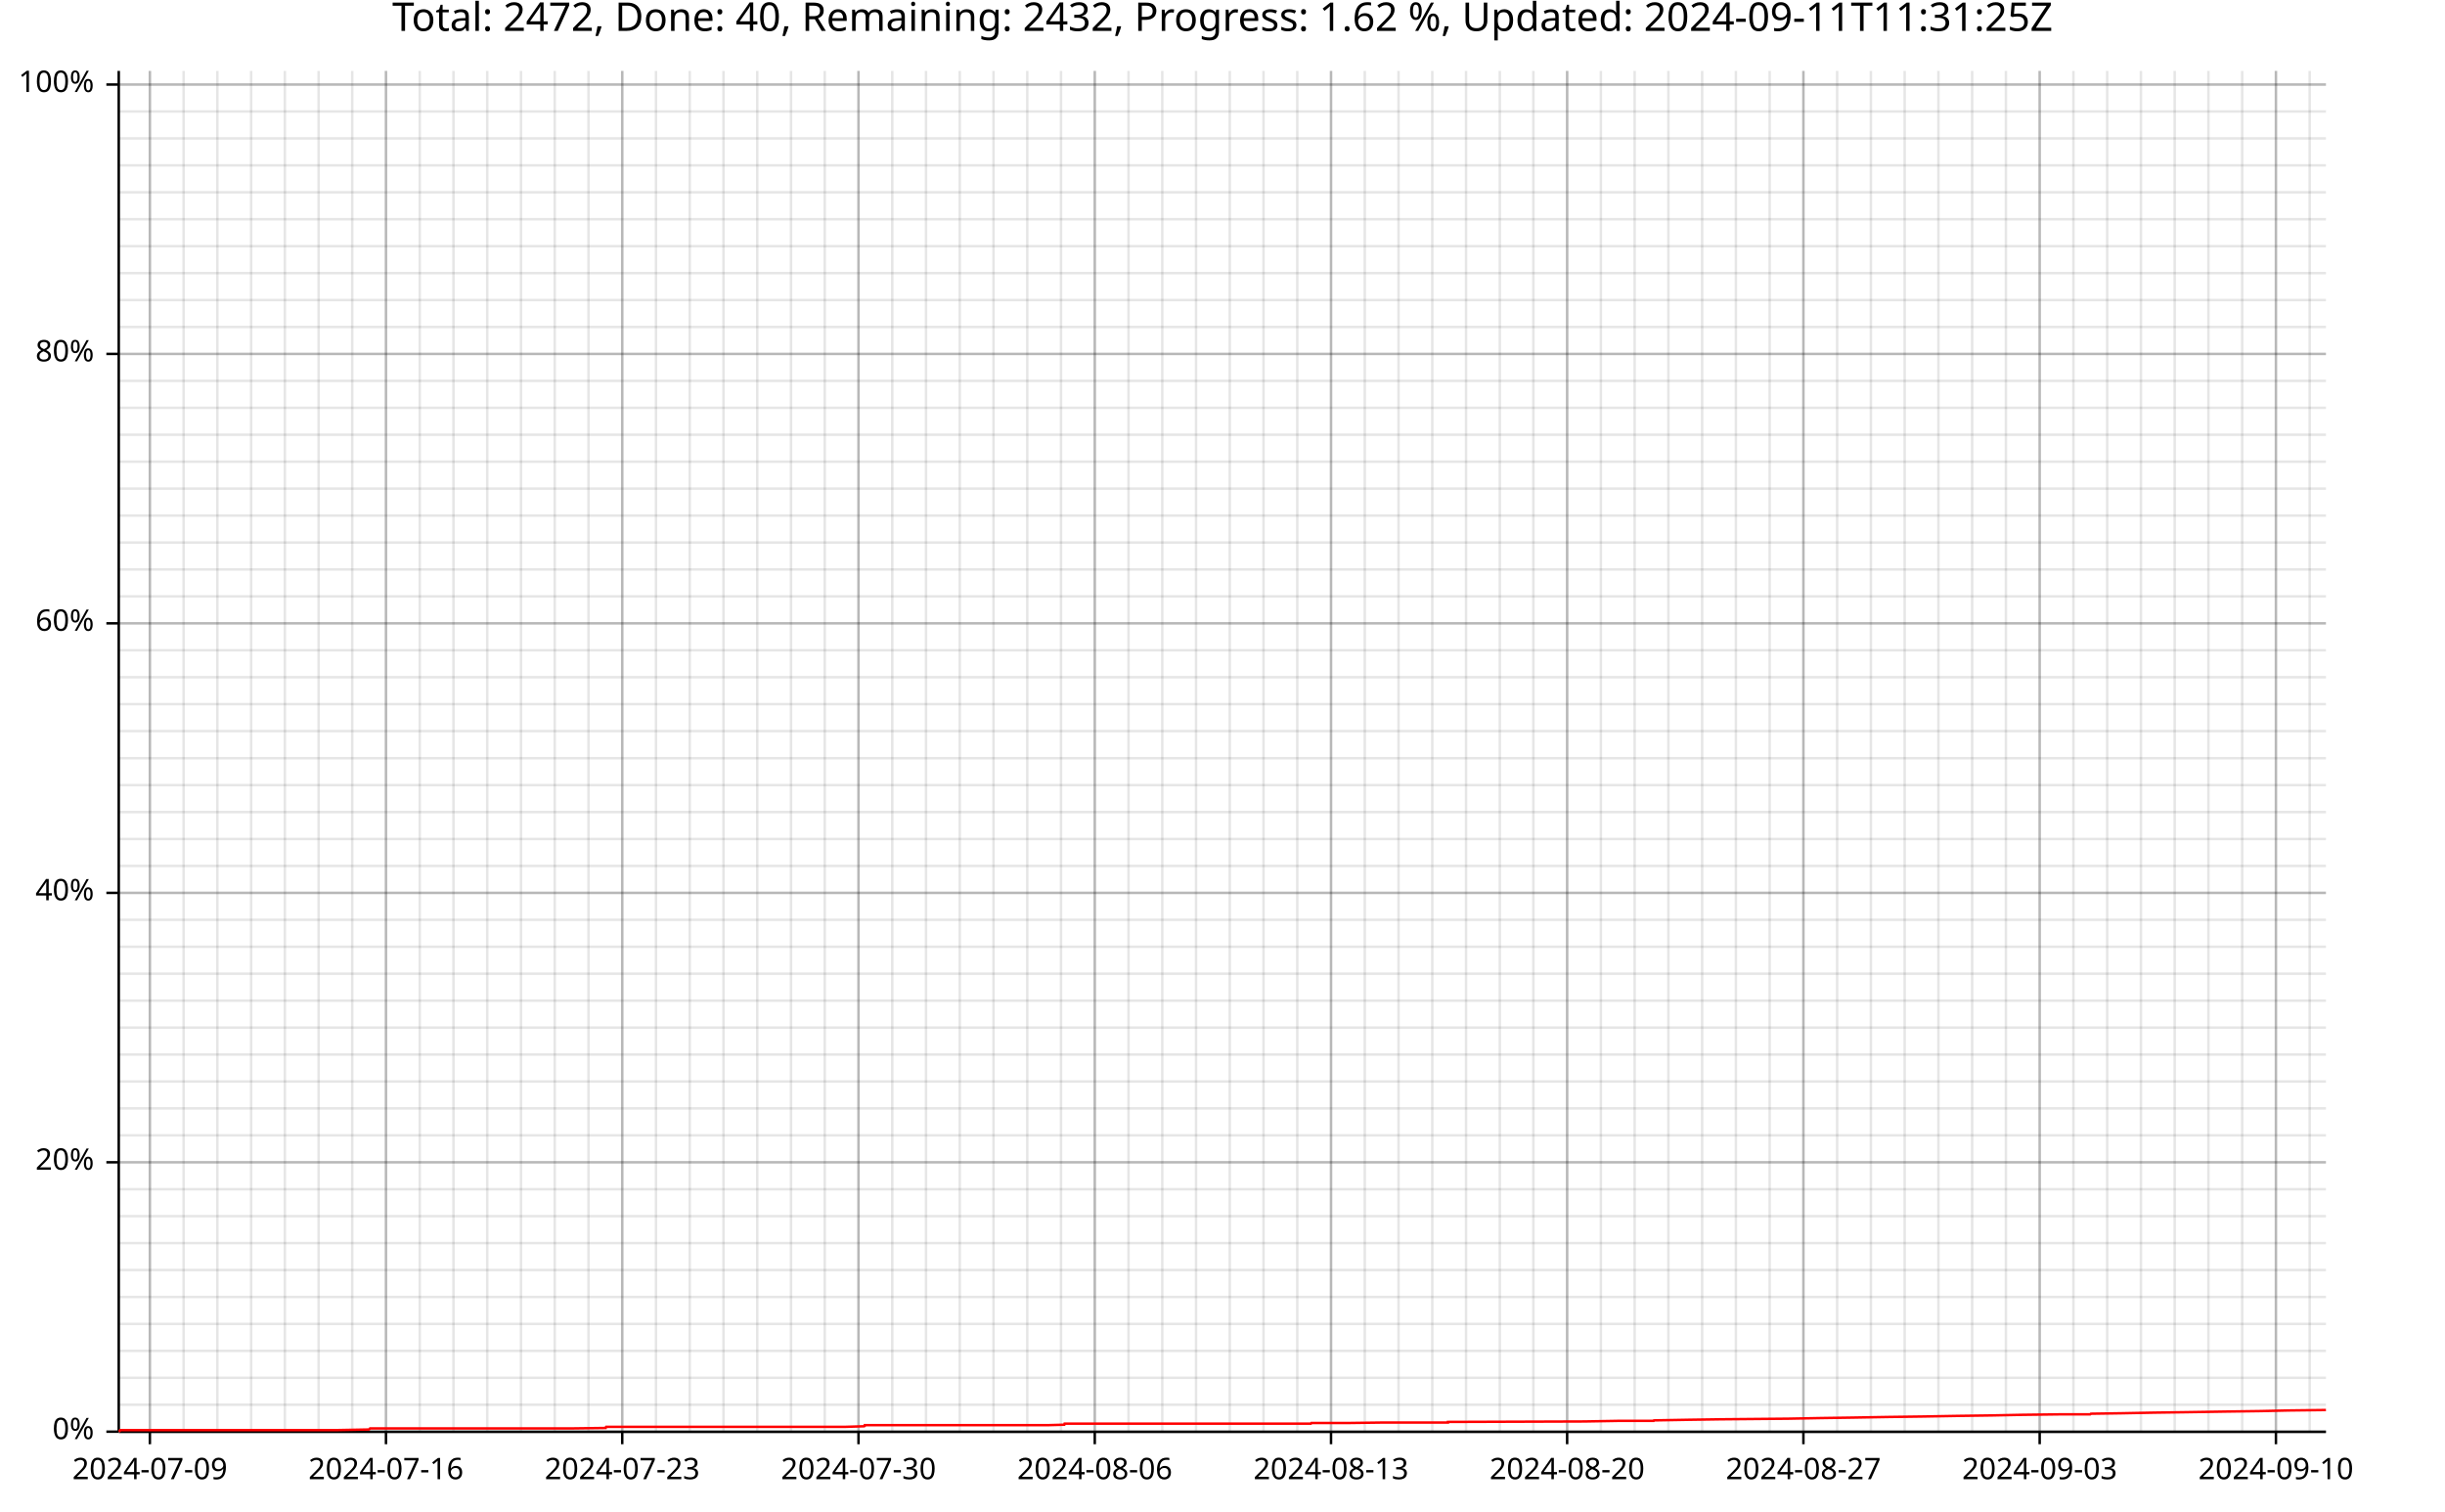
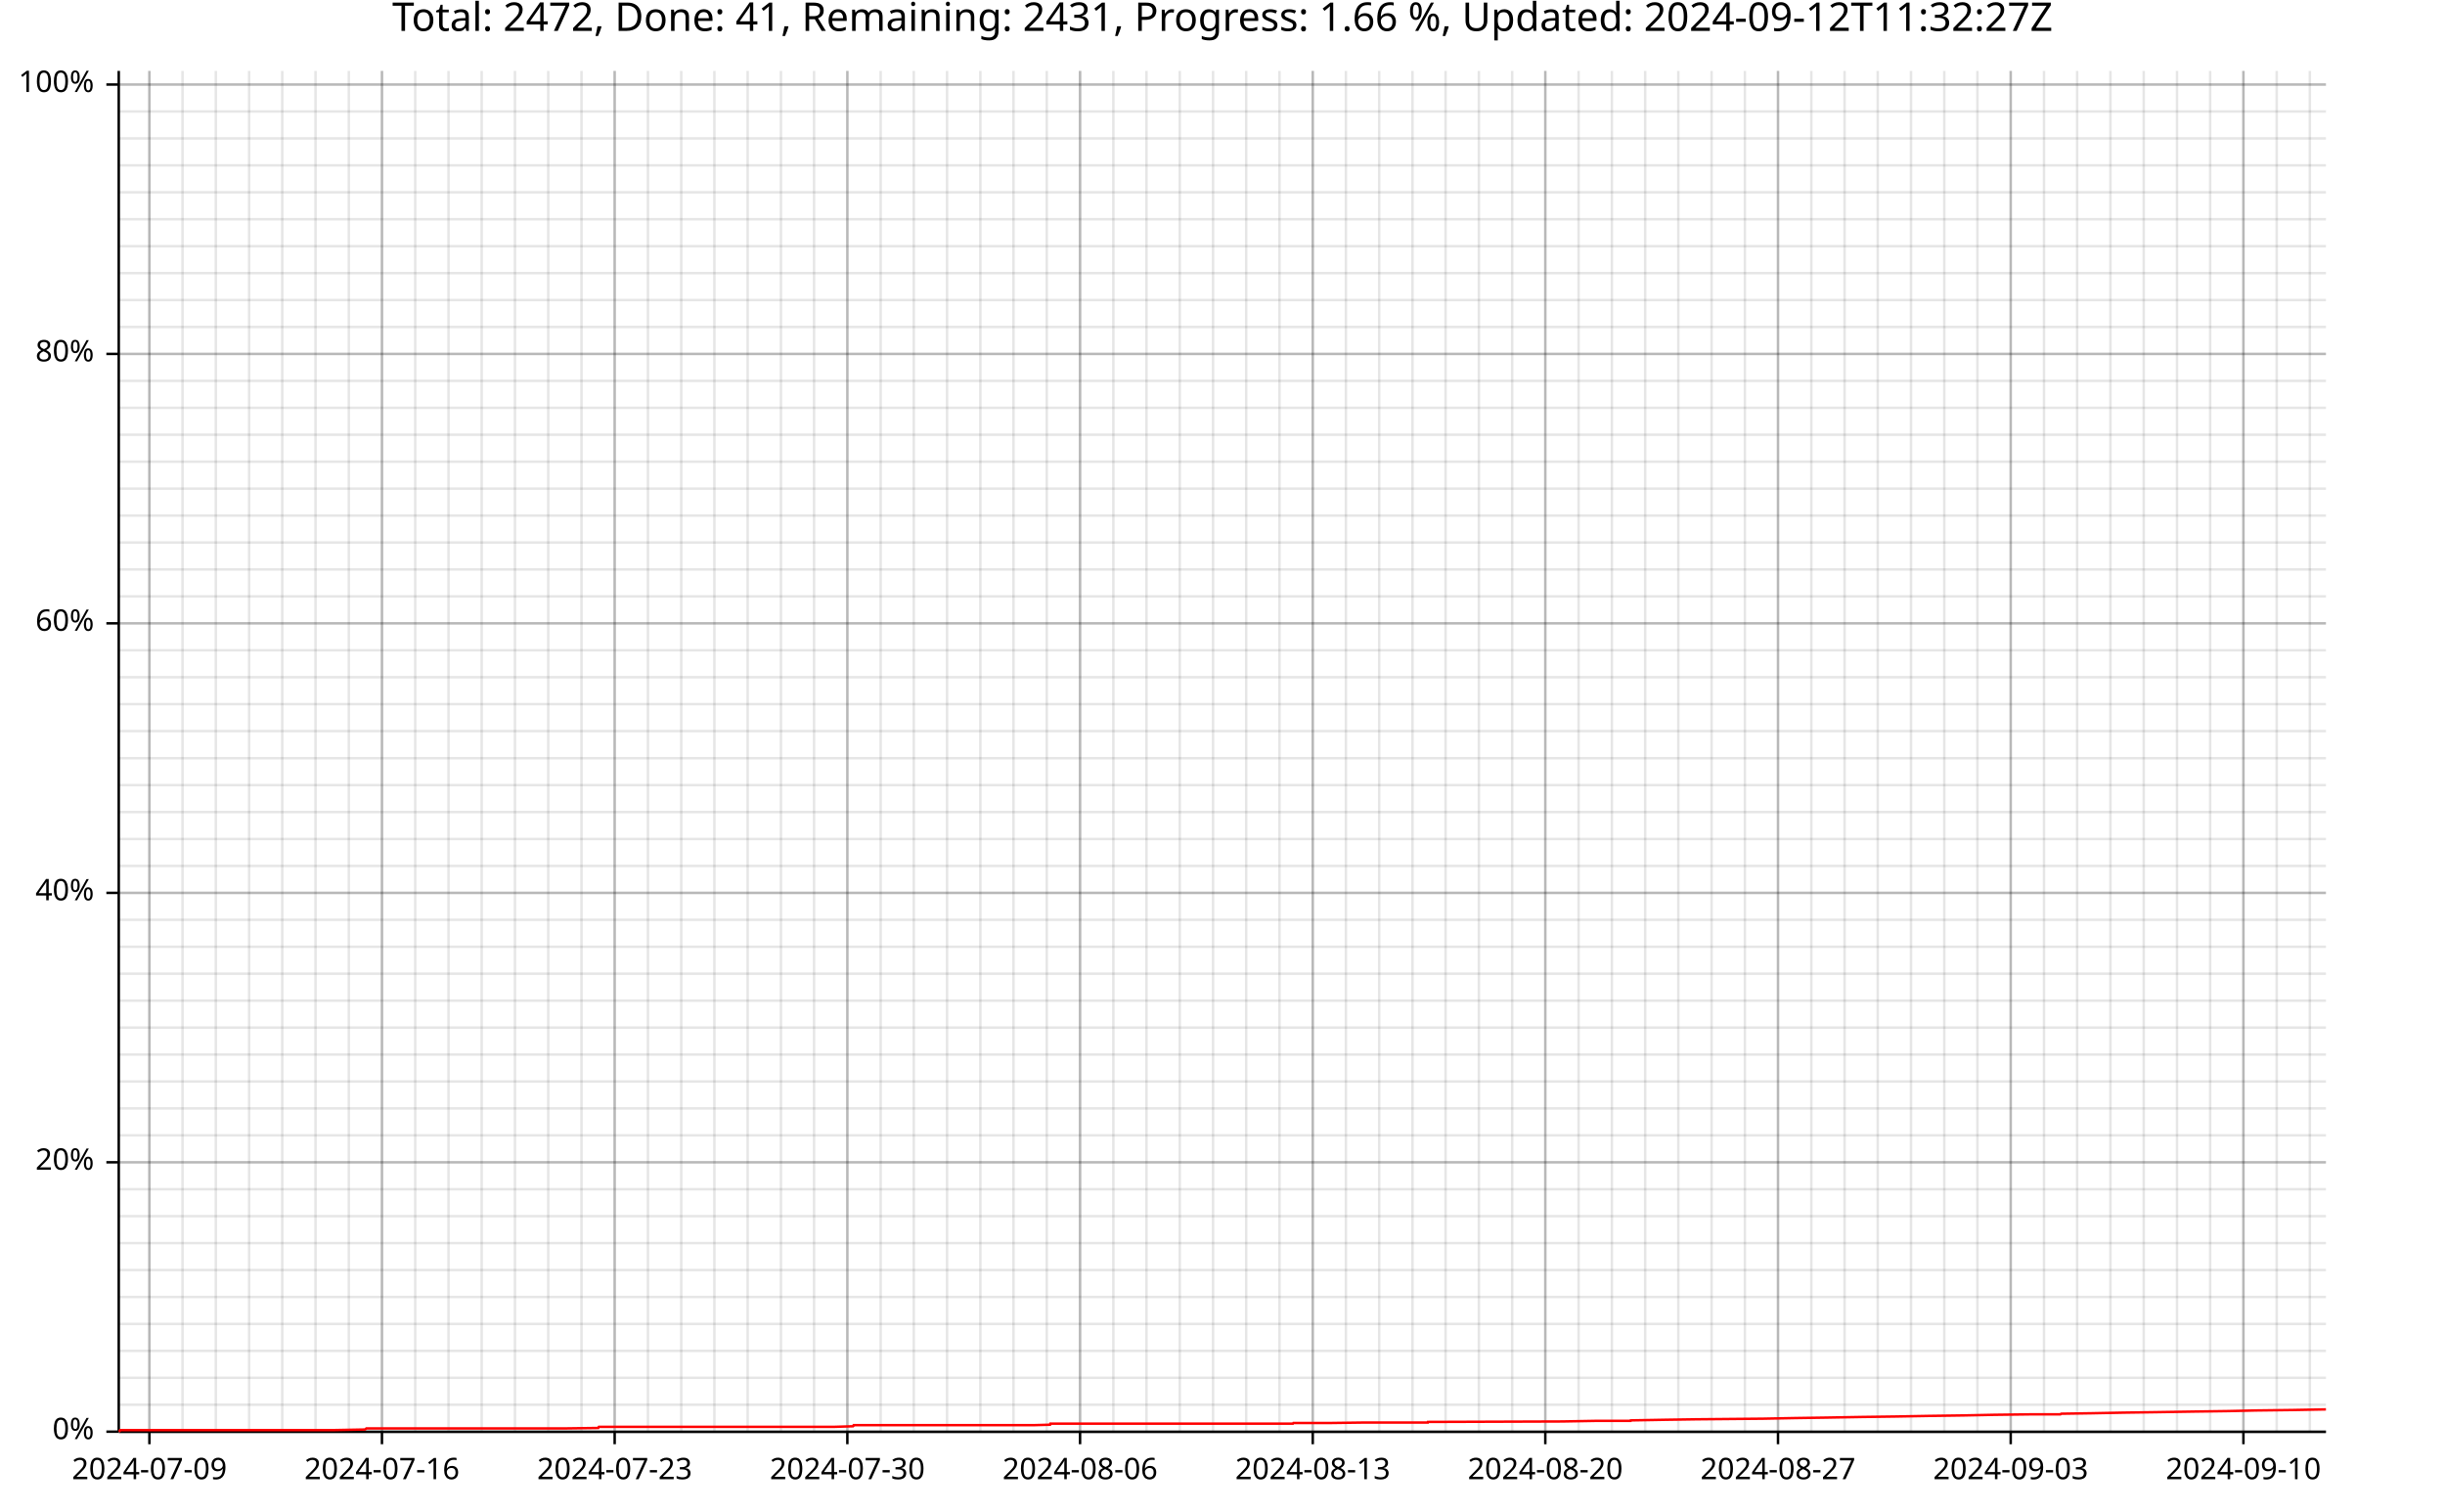
<svg xmlns="http://www.w3.org/2000/svg" width="987" height="610" viewBox="0 0 15792 9760">
  <text x="7896" y="5" dy="0.76em" text-anchor="middle" font-family="sans-serif" font-size="256" opacity="1" fill="#000000">
- Total: 2472, Done: 40, Remaining: 2432, Progress: 1.62 %, Updated: 2024-09-11T11:31:25Z
- </text>
-   <line opacity="0.1" stroke="#000000" stroke-width="16" x1="968" y1="9247" x2="968" y2="458" />
-   <line opacity="0.1" stroke="#000000" stroke-width="16" x1="1186" y1="9247" x2="1186" y2="458" />
-   <line opacity="0.1" stroke="#000000" stroke-width="16" x1="1404" y1="9247" x2="1404" y2="458" />
-   <line opacity="0.1" stroke="#000000" stroke-width="16" x1="1622" y1="9247" x2="1622" y2="458" />
-   <line opacity="0.1" stroke="#000000" stroke-width="16" x1="1840" y1="9247" x2="1840" y2="458" />
-   <line opacity="0.1" stroke="#000000" stroke-width="16" x1="2058" y1="9247" x2="2058" y2="458" />
-   <line opacity="0.1" stroke="#000000" stroke-width="16" x1="2275" y1="9247" x2="2275" y2="458" />
-   <line opacity="0.1" stroke="#000000" stroke-width="16" x1="2493" y1="9247" x2="2493" y2="458" />
-   <line opacity="0.1" stroke="#000000" stroke-width="16" x1="2711" y1="9247" x2="2711" y2="458" />
-   <line opacity="0.1" stroke="#000000" stroke-width="16" x1="2929" y1="9247" x2="2929" y2="458" />
-   <line opacity="0.1" stroke="#000000" stroke-width="16" x1="3147" y1="9247" x2="3147" y2="458" />
-   <line opacity="0.1" stroke="#000000" stroke-width="16" x1="3365" y1="9247" x2="3365" y2="458" />
-   <line opacity="0.1" stroke="#000000" stroke-width="16" x1="3583" y1="9247" x2="3583" y2="458" />
-   <line opacity="0.1" stroke="#000000" stroke-width="16" x1="3801" y1="9247" x2="3801" y2="458" />
-   <line opacity="0.1" stroke="#000000" stroke-width="16" x1="4019" y1="9247" x2="4019" y2="458" />
-   <line opacity="0.1" stroke="#000000" stroke-width="16" x1="4237" y1="9247" x2="4237" y2="458" />
-   <line opacity="0.1" stroke="#000000" stroke-width="16" x1="4455" y1="9247" x2="4455" y2="458" />
-   <line opacity="0.1" stroke="#000000" stroke-width="16" x1="4673" y1="9247" x2="4673" y2="458" />
-   <line opacity="0.1" stroke="#000000" stroke-width="16" x1="4891" y1="9247" x2="4891" y2="458" />
-   <line opacity="0.1" stroke="#000000" stroke-width="16" x1="5109" y1="9247" x2="5109" y2="458" />
-   <line opacity="0.1" stroke="#000000" stroke-width="16" x1="5327" y1="9247" x2="5327" y2="458" />
-   <line opacity="0.1" stroke="#000000" stroke-width="16" x1="5545" y1="9247" x2="5545" y2="458" />
-   <line opacity="0.1" stroke="#000000" stroke-width="16" x1="5763" y1="9247" x2="5763" y2="458" />
-   <line opacity="0.1" stroke="#000000" stroke-width="16" x1="5981" y1="9247" x2="5981" y2="458" />
-   <line opacity="0.1" stroke="#000000" stroke-width="16" x1="6199" y1="9247" x2="6199" y2="458" />
-   <line opacity="0.1" stroke="#000000" stroke-width="16" x1="6417" y1="9247" x2="6417" y2="458" />
-   <line opacity="0.1" stroke="#000000" stroke-width="16" x1="6635" y1="9247" x2="6635" y2="458" />
-   <line opacity="0.1" stroke="#000000" stroke-width="16" x1="6853" y1="9247" x2="6853" y2="458" />
-   <line opacity="0.1" stroke="#000000" stroke-width="16" x1="7071" y1="9247" x2="7071" y2="458" />
-   <line opacity="0.1" stroke="#000000" stroke-width="16" x1="7289" y1="9247" x2="7289" y2="458" />
-   <line opacity="0.1" stroke="#000000" stroke-width="16" x1="7507" y1="9247" x2="7507" y2="458" />
-   <line opacity="0.1" stroke="#000000" stroke-width="16" x1="7725" y1="9247" x2="7725" y2="458" />
-   <line opacity="0.1" stroke="#000000" stroke-width="16" x1="7943" y1="9247" x2="7943" y2="458" />
-   <line opacity="0.1" stroke="#000000" stroke-width="16" x1="8161" y1="9247" x2="8161" y2="458" />
-   <line opacity="0.1" stroke="#000000" stroke-width="16" x1="8379" y1="9247" x2="8379" y2="458" />
-   <line opacity="0.1" stroke="#000000" stroke-width="16" x1="8597" y1="9247" x2="8597" y2="458" />
-   <line opacity="0.1" stroke="#000000" stroke-width="16" x1="8815" y1="9247" x2="8815" y2="458" />
-   <line opacity="0.1" stroke="#000000" stroke-width="16" x1="9033" y1="9247" x2="9033" y2="458" />
-   <line opacity="0.1" stroke="#000000" stroke-width="16" x1="9251" y1="9247" x2="9251" y2="458" />
-   <line opacity="0.1" stroke="#000000" stroke-width="16" x1="9469" y1="9247" x2="9469" y2="458" />
-   <line opacity="0.1" stroke="#000000" stroke-width="16" x1="9687" y1="9247" x2="9687" y2="458" />
-   <line opacity="0.1" stroke="#000000" stroke-width="16" x1="9904" y1="9247" x2="9904" y2="458" />
-   <line opacity="0.1" stroke="#000000" stroke-width="16" x1="10122" y1="9247" x2="10122" y2="458" />
-   <line opacity="0.1" stroke="#000000" stroke-width="16" x1="10340" y1="9247" x2="10340" y2="458" />
-   <line opacity="0.1" stroke="#000000" stroke-width="16" x1="10558" y1="9247" x2="10558" y2="458" />
-   <line opacity="0.1" stroke="#000000" stroke-width="16" x1="10776" y1="9247" x2="10776" y2="458" />
-   <line opacity="0.1" stroke="#000000" stroke-width="16" x1="10994" y1="9247" x2="10994" y2="458" />
-   <line opacity="0.1" stroke="#000000" stroke-width="16" x1="11212" y1="9247" x2="11212" y2="458" />
-   <line opacity="0.1" stroke="#000000" stroke-width="16" x1="11430" y1="9247" x2="11430" y2="458" />
-   <line opacity="0.1" stroke="#000000" stroke-width="16" x1="11648" y1="9247" x2="11648" y2="458" />
-   <line opacity="0.1" stroke="#000000" stroke-width="16" x1="11866" y1="9247" x2="11866" y2="458" />
-   <line opacity="0.1" stroke="#000000" stroke-width="16" x1="12084" y1="9247" x2="12084" y2="458" />
-   <line opacity="0.1" stroke="#000000" stroke-width="16" x1="12302" y1="9247" x2="12302" y2="458" />
-   <line opacity="0.1" stroke="#000000" stroke-width="16" x1="12520" y1="9247" x2="12520" y2="458" />
-   <line opacity="0.1" stroke="#000000" stroke-width="16" x1="12738" y1="9247" x2="12738" y2="458" />
-   <line opacity="0.1" stroke="#000000" stroke-width="16" x1="12956" y1="9247" x2="12956" y2="458" />
-   <line opacity="0.1" stroke="#000000" stroke-width="16" x1="13174" y1="9247" x2="13174" y2="458" />
-   <line opacity="0.1" stroke="#000000" stroke-width="16" x1="13392" y1="9247" x2="13392" y2="458" />
-   <line opacity="0.1" stroke="#000000" stroke-width="16" x1="13610" y1="9247" x2="13610" y2="458" />
-   <line opacity="0.1" stroke="#000000" stroke-width="16" x1="13828" y1="9247" x2="13828" y2="458" />
-   <line opacity="0.1" stroke="#000000" stroke-width="16" x1="14046" y1="9247" x2="14046" y2="458" />
-   <line opacity="0.1" stroke="#000000" stroke-width="16" x1="14264" y1="9247" x2="14264" y2="458" />
-   <line opacity="0.1" stroke="#000000" stroke-width="16" x1="14482" y1="9247" x2="14482" y2="458" />
-   <line opacity="0.1" stroke="#000000" stroke-width="16" x1="14700" y1="9247" x2="14700" y2="458" />
-   <line opacity="0.1" stroke="#000000" stroke-width="16" x1="14918" y1="9247" x2="14918" y2="458" />
+ Total: 2472, Done: 41, Remaining: 2431, Progress: 1.66 %, Updated: 2024-09-12T11:32:27Z
+ </text>
+   <line opacity="0.1" stroke="#000000" stroke-width="16" x1="965" y1="9247" x2="965" y2="458" />
+   <line opacity="0.1" stroke="#000000" stroke-width="16" x1="1179" y1="9247" x2="1179" y2="458" />
+   <line opacity="0.1" stroke="#000000" stroke-width="16" x1="1394" y1="9247" x2="1394" y2="458" />
+   <line opacity="0.1" stroke="#000000" stroke-width="16" x1="1609" y1="9247" x2="1609" y2="458" />
+   <line opacity="0.1" stroke="#000000" stroke-width="16" x1="1823" y1="9247" x2="1823" y2="458" />
+   <line opacity="0.1" stroke="#000000" stroke-width="16" x1="2038" y1="9247" x2="2038" y2="458" />
+   <line opacity="0.1" stroke="#000000" stroke-width="16" x1="2253" y1="9247" x2="2253" y2="458" />
+   <line opacity="0.1" stroke="#000000" stroke-width="16" x1="2467" y1="9247" x2="2467" y2="458" />
+   <line opacity="0.1" stroke="#000000" stroke-width="16" x1="2682" y1="9247" x2="2682" y2="458" />
+   <line opacity="0.1" stroke="#000000" stroke-width="16" x1="2897" y1="9247" x2="2897" y2="458" />
+   <line opacity="0.1" stroke="#000000" stroke-width="16" x1="3111" y1="9247" x2="3111" y2="458" />
+   <line opacity="0.1" stroke="#000000" stroke-width="16" x1="3326" y1="9247" x2="3326" y2="458" />
+   <line opacity="0.1" stroke="#000000" stroke-width="16" x1="3541" y1="9247" x2="3541" y2="458" />
+   <line opacity="0.1" stroke="#000000" stroke-width="16" x1="3756" y1="9247" x2="3756" y2="458" />
+   <line opacity="0.1" stroke="#000000" stroke-width="16" x1="3970" y1="9247" x2="3970" y2="458" />
+   <line opacity="0.1" stroke="#000000" stroke-width="16" x1="4185" y1="9247" x2="4185" y2="458" />
+   <line opacity="0.1" stroke="#000000" stroke-width="16" x1="4400" y1="9247" x2="4400" y2="458" />
+   <line opacity="0.1" stroke="#000000" stroke-width="16" x1="4614" y1="9247" x2="4614" y2="458" />
+   <line opacity="0.1" stroke="#000000" stroke-width="16" x1="4829" y1="9247" x2="4829" y2="458" />
+   <line opacity="0.1" stroke="#000000" stroke-width="16" x1="5044" y1="9247" x2="5044" y2="458" />
+   <line opacity="0.1" stroke="#000000" stroke-width="16" x1="5258" y1="9247" x2="5258" y2="458" />
+   <line opacity="0.1" stroke="#000000" stroke-width="16" x1="5473" y1="9247" x2="5473" y2="458" />
+   <line opacity="0.1" stroke="#000000" stroke-width="16" x1="5688" y1="9247" x2="5688" y2="458" />
+   <line opacity="0.1" stroke="#000000" stroke-width="16" x1="5902" y1="9247" x2="5902" y2="458" />
+   <line opacity="0.1" stroke="#000000" stroke-width="16" x1="6117" y1="9247" x2="6117" y2="458" />
+   <line opacity="0.1" stroke="#000000" stroke-width="16" x1="6332" y1="9247" x2="6332" y2="458" />
+   <line opacity="0.1" stroke="#000000" stroke-width="16" x1="6546" y1="9247" x2="6546" y2="458" />
+   <line opacity="0.1" stroke="#000000" stroke-width="16" x1="6761" y1="9247" x2="6761" y2="458" />
+   <line opacity="0.1" stroke="#000000" stroke-width="16" x1="6976" y1="9247" x2="6976" y2="458" />
+   <line opacity="0.1" stroke="#000000" stroke-width="16" x1="7191" y1="9247" x2="7191" y2="458" />
+   <line opacity="0.1" stroke="#000000" stroke-width="16" x1="7405" y1="9247" x2="7405" y2="458" />
+   <line opacity="0.1" stroke="#000000" stroke-width="16" x1="7620" y1="9247" x2="7620" y2="458" />
+   <line opacity="0.1" stroke="#000000" stroke-width="16" x1="7835" y1="9247" x2="7835" y2="458" />
+   <line opacity="0.1" stroke="#000000" stroke-width="16" x1="8049" y1="9247" x2="8049" y2="458" />
+   <line opacity="0.1" stroke="#000000" stroke-width="16" x1="8264" y1="9247" x2="8264" y2="458" />
+   <line opacity="0.1" stroke="#000000" stroke-width="16" x1="8479" y1="9247" x2="8479" y2="458" />
+   <line opacity="0.1" stroke="#000000" stroke-width="16" x1="8693" y1="9247" x2="8693" y2="458" />
+   <line opacity="0.1" stroke="#000000" stroke-width="16" x1="8908" y1="9247" x2="8908" y2="458" />
+   <line opacity="0.1" stroke="#000000" stroke-width="16" x1="9123" y1="9247" x2="9123" y2="458" />
+   <line opacity="0.1" stroke="#000000" stroke-width="16" x1="9337" y1="9247" x2="9337" y2="458" />
+   <line opacity="0.1" stroke="#000000" stroke-width="16" x1="9552" y1="9247" x2="9552" y2="458" />
+   <line opacity="0.1" stroke="#000000" stroke-width="16" x1="9767" y1="9247" x2="9767" y2="458" />
+   <line opacity="0.1" stroke="#000000" stroke-width="16" x1="9981" y1="9247" x2="9981" y2="458" />
+   <line opacity="0.1" stroke="#000000" stroke-width="16" x1="10196" y1="9247" x2="10196" y2="458" />
+   <line opacity="0.1" stroke="#000000" stroke-width="16" x1="10411" y1="9247" x2="10411" y2="458" />
+   <line opacity="0.1" stroke="#000000" stroke-width="16" x1="10626" y1="9247" x2="10626" y2="458" />
+   <line opacity="0.1" stroke="#000000" stroke-width="16" x1="10840" y1="9247" x2="10840" y2="458" />
+   <line opacity="0.1" stroke="#000000" stroke-width="16" x1="11055" y1="9247" x2="11055" y2="458" />
+   <line opacity="0.1" stroke="#000000" stroke-width="16" x1="11270" y1="9247" x2="11270" y2="458" />
+   <line opacity="0.1" stroke="#000000" stroke-width="16" x1="11484" y1="9247" x2="11484" y2="458" />
+   <line opacity="0.1" stroke="#000000" stroke-width="16" x1="11699" y1="9247" x2="11699" y2="458" />
+   <line opacity="0.1" stroke="#000000" stroke-width="16" x1="11914" y1="9247" x2="11914" y2="458" />
+   <line opacity="0.1" stroke="#000000" stroke-width="16" x1="12128" y1="9247" x2="12128" y2="458" />
+   <line opacity="0.1" stroke="#000000" stroke-width="16" x1="12343" y1="9247" x2="12343" y2="458" />
+   <line opacity="0.1" stroke="#000000" stroke-width="16" x1="12558" y1="9247" x2="12558" y2="458" />
+   <line opacity="0.1" stroke="#000000" stroke-width="16" x1="12772" y1="9247" x2="12772" y2="458" />
+   <line opacity="0.1" stroke="#000000" stroke-width="16" x1="12987" y1="9247" x2="12987" y2="458" />
+   <line opacity="0.1" stroke="#000000" stroke-width="16" x1="13202" y1="9247" x2="13202" y2="458" />
+   <line opacity="0.1" stroke="#000000" stroke-width="16" x1="13416" y1="9247" x2="13416" y2="458" />
+   <line opacity="0.1" stroke="#000000" stroke-width="16" x1="13631" y1="9247" x2="13631" y2="458" />
+   <line opacity="0.1" stroke="#000000" stroke-width="16" x1="13846" y1="9247" x2="13846" y2="458" />
+   <line opacity="0.1" stroke="#000000" stroke-width="16" x1="14061" y1="9247" x2="14061" y2="458" />
+   <line opacity="0.1" stroke="#000000" stroke-width="16" x1="14275" y1="9247" x2="14275" y2="458" />
+   <line opacity="0.1" stroke="#000000" stroke-width="16" x1="14490" y1="9247" x2="14490" y2="458" />
+   <line opacity="0.1" stroke="#000000" stroke-width="16" x1="14705" y1="9247" x2="14705" y2="458" />
+   <line opacity="0.1" stroke="#000000" stroke-width="16" x1="14919" y1="9247" x2="14919" y2="458" />
  <line opacity="0.1" stroke="#000000" stroke-width="16" x1="768" y1="9247" x2="15023" y2="9247" />
  <line opacity="0.1" stroke="#000000" stroke-width="16" x1="768" y1="9073" x2="15023" y2="9073" />
  <line opacity="0.1" stroke="#000000" stroke-width="16" x1="768" y1="8899" x2="15023" y2="8899" />
  <line opacity="0.1" stroke="#000000" stroke-width="16" x1="768" y1="8725" x2="15023" y2="8725" />
  <line opacity="0.1" stroke="#000000" stroke-width="16" x1="768" y1="8551" x2="15023" y2="8551" />
  <line opacity="0.1" stroke="#000000" stroke-width="16" x1="768" y1="8377" x2="15023" y2="8377" />
  <line opacity="0.1" stroke="#000000" stroke-width="16" x1="768" y1="8203" x2="15023" y2="8203" />
  <line opacity="0.1" stroke="#000000" stroke-width="16" x1="768" y1="8029" x2="15023" y2="8029" />
  <line opacity="0.1" stroke="#000000" stroke-width="16" x1="768" y1="7855" x2="15023" y2="7855" />
  <line opacity="0.1" stroke="#000000" stroke-width="16" x1="768" y1="7681" x2="15023" y2="7681" />
  <line opacity="0.1" stroke="#000000" stroke-width="16" x1="768" y1="7507" x2="15023" y2="7507" />
  <line opacity="0.1" stroke="#000000" stroke-width="16" x1="768" y1="7333" x2="15023" y2="7333" />
  <line opacity="0.1" stroke="#000000" stroke-width="16" x1="768" y1="7159" x2="15023" y2="7159" />
  <line opacity="0.1" stroke="#000000" stroke-width="16" x1="768" y1="6985" x2="15023" y2="6985" />
  <line opacity="0.1" stroke="#000000" stroke-width="16" x1="768" y1="6811" x2="15023" y2="6811" />
  <line opacity="0.1" stroke="#000000" stroke-width="16" x1="768" y1="6637" x2="15023" y2="6637" />
  <line opacity="0.1" stroke="#000000" stroke-width="16" x1="768" y1="6463" x2="15023" y2="6463" />
  <line opacity="0.1" stroke="#000000" stroke-width="16" x1="768" y1="6289" x2="15023" y2="6289" />
  <line opacity="0.1" stroke="#000000" stroke-width="16" x1="768" y1="6115" x2="15023" y2="6115" />
  <line opacity="0.1" stroke="#000000" stroke-width="16" x1="768" y1="5941" x2="15023" y2="5941" />
  <line opacity="0.1" stroke="#000000" stroke-width="16" x1="768" y1="5767" x2="15023" y2="5767" />
  <line opacity="0.1" stroke="#000000" stroke-width="16" x1="768" y1="5593" x2="15023" y2="5593" />
  <line opacity="0.1" stroke="#000000" stroke-width="16" x1="768" y1="5419" x2="15023" y2="5419" />
  <line opacity="0.1" stroke="#000000" stroke-width="16" x1="768" y1="5245" x2="15023" y2="5245" />
  <line opacity="0.1" stroke="#000000" stroke-width="16" x1="768" y1="5071" x2="15023" y2="5071" />
  <line opacity="0.1" stroke="#000000" stroke-width="16" x1="768" y1="4897" x2="15023" y2="4897" />
  <line opacity="0.1" stroke="#000000" stroke-width="16" x1="768" y1="4722" x2="15023" y2="4722" />
  <line opacity="0.1" stroke="#000000" stroke-width="16" x1="768" y1="4548" x2="15023" y2="4548" />
  <line opacity="0.1" stroke="#000000" stroke-width="16" x1="768" y1="4374" x2="15023" y2="4374" />
  <line opacity="0.1" stroke="#000000" stroke-width="16" x1="768" y1="4200" x2="15023" y2="4200" />
  <line opacity="0.1" stroke="#000000" stroke-width="16" x1="768" y1="4026" x2="15023" y2="4026" />
  <line opacity="0.1" stroke="#000000" stroke-width="16" x1="768" y1="3852" x2="15023" y2="3852" />
  <line opacity="0.1" stroke="#000000" stroke-width="16" x1="768" y1="3678" x2="15023" y2="3678" />
  <line opacity="0.1" stroke="#000000" stroke-width="16" x1="768" y1="3504" x2="15023" y2="3504" />
  <line opacity="0.1" stroke="#000000" stroke-width="16" x1="768" y1="3330" x2="15023" y2="3330" />
  <line opacity="0.1" stroke="#000000" stroke-width="16" x1="768" y1="3156" x2="15023" y2="3156" />
  <line opacity="0.1" stroke="#000000" stroke-width="16" x1="768" y1="2982" x2="15023" y2="2982" />
  <line opacity="0.1" stroke="#000000" stroke-width="16" x1="768" y1="2808" x2="15023" y2="2808" />
  <line opacity="0.1" stroke="#000000" stroke-width="16" x1="768" y1="2634" x2="15023" y2="2634" />
  <line opacity="0.1" stroke="#000000" stroke-width="16" x1="768" y1="2460" x2="15023" y2="2460" />
  <line opacity="0.1" stroke="#000000" stroke-width="16" x1="768" y1="2286" x2="15023" y2="2286" />
  <line opacity="0.1" stroke="#000000" stroke-width="16" x1="768" y1="2112" x2="15023" y2="2112" />
  <line opacity="0.1" stroke="#000000" stroke-width="16" x1="768" y1="1938" x2="15023" y2="1938" />
  <line opacity="0.1" stroke="#000000" stroke-width="16" x1="768" y1="1764" x2="15023" y2="1764" />
  <line opacity="0.1" stroke="#000000" stroke-width="16" x1="768" y1="1590" x2="15023" y2="1590" />
  <line opacity="0.1" stroke="#000000" stroke-width="16" x1="768" y1="1416" x2="15023" y2="1416" />
  <line opacity="0.1" stroke="#000000" stroke-width="16" x1="768" y1="1242" x2="15023" y2="1242" />
  <line opacity="0.1" stroke="#000000" stroke-width="16" x1="768" y1="1068" x2="15023" y2="1068" />
  <line opacity="0.1" stroke="#000000" stroke-width="16" x1="768" y1="894" x2="15023" y2="894" />
  <line opacity="0.1" stroke="#000000" stroke-width="16" x1="768" y1="720" x2="15023" y2="720" />
  <line opacity="0.1" stroke="#000000" stroke-width="16" x1="768" y1="546" x2="15023" y2="546" />
-   <line opacity="0.2" stroke="#000000" stroke-width="16" x1="968" y1="9247" x2="968" y2="458" />
-   <line opacity="0.2" stroke="#000000" stroke-width="16" x1="2493" y1="9247" x2="2493" y2="458" />
-   <line opacity="0.2" stroke="#000000" stroke-width="16" x1="4019" y1="9247" x2="4019" y2="458" />
-   <line opacity="0.2" stroke="#000000" stroke-width="16" x1="5545" y1="9247" x2="5545" y2="458" />
-   <line opacity="0.2" stroke="#000000" stroke-width="16" x1="7071" y1="9247" x2="7071" y2="458" />
-   <line opacity="0.2" stroke="#000000" stroke-width="16" x1="8597" y1="9247" x2="8597" y2="458" />
-   <line opacity="0.2" stroke="#000000" stroke-width="16" x1="10122" y1="9247" x2="10122" y2="458" />
-   <line opacity="0.2" stroke="#000000" stroke-width="16" x1="11648" y1="9247" x2="11648" y2="458" />
-   <line opacity="0.2" stroke="#000000" stroke-width="16" x1="13174" y1="9247" x2="13174" y2="458" />
-   <line opacity="0.2" stroke="#000000" stroke-width="16" x1="14700" y1="9247" x2="14700" y2="458" />
+   <line opacity="0.2" stroke="#000000" stroke-width="16" x1="965" y1="9247" x2="965" y2="458" />
+   <line opacity="0.2" stroke="#000000" stroke-width="16" x1="2467" y1="9247" x2="2467" y2="458" />
+   <line opacity="0.2" stroke="#000000" stroke-width="16" x1="3970" y1="9247" x2="3970" y2="458" />
+   <line opacity="0.2" stroke="#000000" stroke-width="16" x1="5473" y1="9247" x2="5473" y2="458" />
+   <line opacity="0.2" stroke="#000000" stroke-width="16" x1="6976" y1="9247" x2="6976" y2="458" />
+   <line opacity="0.2" stroke="#000000" stroke-width="16" x1="8479" y1="9247" x2="8479" y2="458" />
+   <line opacity="0.2" stroke="#000000" stroke-width="16" x1="9981" y1="9247" x2="9981" y2="458" />
+   <line opacity="0.2" stroke="#000000" stroke-width="16" x1="11484" y1="9247" x2="11484" y2="458" />
+   <line opacity="0.2" stroke="#000000" stroke-width="16" x1="12987" y1="9247" x2="12987" y2="458" />
+   <line opacity="0.2" stroke="#000000" stroke-width="16" x1="14490" y1="9247" x2="14490" y2="458" />
  <line opacity="0.2" stroke="#000000" stroke-width="16" x1="768" y1="9247" x2="15023" y2="9247" />
  <line opacity="0.2" stroke="#000000" stroke-width="16" x1="768" y1="7507" x2="15023" y2="7507" />
  <line opacity="0.2" stroke="#000000" stroke-width="16" x1="768" y1="5767" x2="15023" y2="5767" />
  <line opacity="0.2" stroke="#000000" stroke-width="16" x1="768" y1="4026" x2="15023" y2="4026" />
  <line opacity="0.2" stroke="#000000" stroke-width="16" x1="768" y1="2286" x2="15023" y2="2286" />
  <line opacity="0.2" stroke="#000000" stroke-width="16" x1="768" y1="546" x2="15023" y2="546" />
  <polyline fill="none" opacity="1" stroke="#000000" stroke-width="16" points="767,458 767,9247 " />
  <text x="608" y="9247" dy="0.5ex" text-anchor="end" font-family="sans-serif" font-size="192" opacity="1" fill="#000000">
0%
</text>
  <polyline fill="none" opacity="1" stroke="#000000" stroke-width="16" points="687,9247 767,9247 " />
  <text x="608" y="7507" dy="0.5ex" text-anchor="end" font-family="sans-serif" font-size="192" opacity="1" fill="#000000">
20%
</text>
  <polyline fill="none" opacity="1" stroke="#000000" stroke-width="16" points="687,7507 767,7507 " />
  <text x="608" y="5767" dy="0.5ex" text-anchor="end" font-family="sans-serif" font-size="192" opacity="1" fill="#000000">
40%
</text>
  <polyline fill="none" opacity="1" stroke="#000000" stroke-width="16" points="687,5767 767,5767 " />
  <text x="608" y="4026" dy="0.5ex" text-anchor="end" font-family="sans-serif" font-size="192" opacity="1" fill="#000000">
60%
</text>
  <polyline fill="none" opacity="1" stroke="#000000" stroke-width="16" points="687,4026 767,4026 " />
  <text x="608" y="2286" dy="0.5ex" text-anchor="end" font-family="sans-serif" font-size="192" opacity="1" fill="#000000">
80%
</text>
  <polyline fill="none" opacity="1" stroke="#000000" stroke-width="16" points="687,2286 767,2286 " />
  <text x="608" y="546" dy="0.5ex" text-anchor="end" font-family="sans-serif" font-size="192" opacity="1" fill="#000000">
100%
</text>
  <polyline fill="none" opacity="1" stroke="#000000" stroke-width="16" points="687,546 767,546 " />
  <polyline fill="none" opacity="1" stroke="#000000" stroke-width="16" points="768,9248 15023,9248 " />
-   <text x="968" y="9408" dy="0.76em" text-anchor="middle" font-family="sans-serif" font-size="192" opacity="1" fill="#000000">
+   <text x="965" y="9408" dy="0.76em" text-anchor="middle" font-family="sans-serif" font-size="192" opacity="1" fill="#000000">
2024-07-09
</text>
-   <polyline fill="none" opacity="1" stroke="#000000" stroke-width="16" points="968,9248 968,9328 " />
-   <text x="2493" y="9408" dy="0.76em" text-anchor="middle" font-family="sans-serif" font-size="192" opacity="1" fill="#000000">
+   <polyline fill="none" opacity="1" stroke="#000000" stroke-width="16" points="965,9248 965,9328 " />
+   <text x="2467" y="9408" dy="0.76em" text-anchor="middle" font-family="sans-serif" font-size="192" opacity="1" fill="#000000">
2024-07-16
</text>
-   <polyline fill="none" opacity="1" stroke="#000000" stroke-width="16" points="2493,9248 2493,9328 " />
-   <text x="4019" y="9408" dy="0.76em" text-anchor="middle" font-family="sans-serif" font-size="192" opacity="1" fill="#000000">
+   <polyline fill="none" opacity="1" stroke="#000000" stroke-width="16" points="2467,9248 2467,9328 " />
+   <text x="3970" y="9408" dy="0.76em" text-anchor="middle" font-family="sans-serif" font-size="192" opacity="1" fill="#000000">
2024-07-23
</text>
-   <polyline fill="none" opacity="1" stroke="#000000" stroke-width="16" points="4019,9248 4019,9328 " />
-   <text x="5545" y="9408" dy="0.76em" text-anchor="middle" font-family="sans-serif" font-size="192" opacity="1" fill="#000000">
+   <polyline fill="none" opacity="1" stroke="#000000" stroke-width="16" points="3970,9248 3970,9328 " />
+   <text x="5473" y="9408" dy="0.76em" text-anchor="middle" font-family="sans-serif" font-size="192" opacity="1" fill="#000000">
2024-07-30
</text>
-   <polyline fill="none" opacity="1" stroke="#000000" stroke-width="16" points="5545,9248 5545,9328 " />
-   <text x="7071" y="9408" dy="0.76em" text-anchor="middle" font-family="sans-serif" font-size="192" opacity="1" fill="#000000">
+   <polyline fill="none" opacity="1" stroke="#000000" stroke-width="16" points="5473,9248 5473,9328 " />
+   <text x="6976" y="9408" dy="0.76em" text-anchor="middle" font-family="sans-serif" font-size="192" opacity="1" fill="#000000">
2024-08-06
</text>
-   <polyline fill="none" opacity="1" stroke="#000000" stroke-width="16" points="7071,9248 7071,9328 " />
-   <text x="8597" y="9408" dy="0.76em" text-anchor="middle" font-family="sans-serif" font-size="192" opacity="1" fill="#000000">
+   <polyline fill="none" opacity="1" stroke="#000000" stroke-width="16" points="6976,9248 6976,9328 " />
+   <text x="8479" y="9408" dy="0.76em" text-anchor="middle" font-family="sans-serif" font-size="192" opacity="1" fill="#000000">
2024-08-13
</text>
-   <polyline fill="none" opacity="1" stroke="#000000" stroke-width="16" points="8597,9248 8597,9328 " />
-   <text x="10122" y="9408" dy="0.76em" text-anchor="middle" font-family="sans-serif" font-size="192" opacity="1" fill="#000000">
+   <polyline fill="none" opacity="1" stroke="#000000" stroke-width="16" points="8479,9248 8479,9328 " />
+   <text x="9981" y="9408" dy="0.76em" text-anchor="middle" font-family="sans-serif" font-size="192" opacity="1" fill="#000000">
2024-08-20
</text>
-   <polyline fill="none" opacity="1" stroke="#000000" stroke-width="16" points="10122,9248 10122,9328 " />
-   <text x="11648" y="9408" dy="0.76em" text-anchor="middle" font-family="sans-serif" font-size="192" opacity="1" fill="#000000">
+   <polyline fill="none" opacity="1" stroke="#000000" stroke-width="16" points="9981,9248 9981,9328 " />
+   <text x="11484" y="9408" dy="0.76em" text-anchor="middle" font-family="sans-serif" font-size="192" opacity="1" fill="#000000">
2024-08-27
</text>
-   <polyline fill="none" opacity="1" stroke="#000000" stroke-width="16" points="11648,9248 11648,9328 " />
-   <text x="13174" y="9408" dy="0.76em" text-anchor="middle" font-family="sans-serif" font-size="192" opacity="1" fill="#000000">
+   <polyline fill="none" opacity="1" stroke="#000000" stroke-width="16" points="11484,9248 11484,9328 " />
+   <text x="12987" y="9408" dy="0.76em" text-anchor="middle" font-family="sans-serif" font-size="192" opacity="1" fill="#000000">
2024-09-03
</text>
-   <polyline fill="none" opacity="1" stroke="#000000" stroke-width="16" points="13174,9248 13174,9328 " />
-   <text x="14700" y="9408" dy="0.76em" text-anchor="middle" font-family="sans-serif" font-size="192" opacity="1" fill="#000000">
+   <polyline fill="none" opacity="1" stroke="#000000" stroke-width="16" points="12987,9248 12987,9328 " />
+   <text x="14490" y="9408" dy="0.76em" text-anchor="middle" font-family="sans-serif" font-size="192" opacity="1" fill="#000000">
2024-09-10
</text>
-   <polyline fill="none" opacity="1" stroke="#000000" stroke-width="16" points="14700,9248 14700,9328 " />
-   <polyline fill="none" opacity="1" stroke="#FF0000" stroke-width="16" points="768,9247 772,9244 774,9240 776,9237 1075,9237 1292,9237 1509,9237 1740,9237 1949,9237 2167,9237 2381,9233 2382,9233 2387,9230 2387,9230 2390,9226 2613,9226 2829,9226 2834,9226 3049,9226 3267,9226 3681,9226 3685,9226 3912,9223 3913,9219 3915,9216 4138,9216 4356,9216 4760,9216 4761,9216 4999,9216 5452,9216 5452,9216 5582,9212 5586,9209 5586,9209 5586,9205 5661,9205 5661,9205 5880,9205 6106,9205 6317,9205 6531,9205 6764,9205 6874,9202 6875,9198 6876,9195 7186,9195 7414,9195 7623,9195 7832,9195 7832,9195 7836,9195 8059,9195 8251,9195 8251,9195 8467,9195 8470,9191 8470,9191 8471,9191 8705,9191 8928,9188 8929,9188 9109,9188 9352,9188 9352,9184 9352,9184 10232,9181 10233,9181 10459,9177 10460,9177 10681,9177 10683,9174 10683,9174 10910,9170 10910,9170 11112,9167 11112,9167 11551,9163 11551,9163 11551,9163 11762,9159 11762,9159 11966,9156 11966,9156 12195,9152 12196,9152 12420,9149 12421,9149 12646,9145 12647,9145 12866,9142 12866,9142 13065,9138 13065,9138 13066,9138 13306,9135 13306,9135 13495,9135 13500,9135 13505,9131 13505,9131 13704,9128 13704,9128 13912,9124 13912,9124 14127,9121 14127,9121 14383,9117 14383,9117 14600,9114 14600,9114 14781,9110 14781,9110 15023,9107 " />
+   <polyline fill="none" opacity="1" stroke="#000000" stroke-width="16" points="14490,9248 14490,9328 " />
+   <polyline fill="none" opacity="1" stroke="#FF0000" stroke-width="16" points="768,9247 772,9244 774,9240 776,9237 1070,9237 1284,9237 1498,9237 1725,9237 1931,9237 2146,9237 2357,9233 2357,9233 2362,9230 2362,9230 2366,9226 2585,9226 2798,9226 2802,9226 3014,9226 3229,9226 3637,9226 3641,9226 3864,9223 3866,9219 3868,9216 4087,9216 4302,9216 4700,9216 4701,9216 4936,9216 5381,9216 5381,9216 5510,9212 5513,9209 5513,9209 5514,9205 5587,9205 5588,9205 5803,9205 6025,9205 6233,9205 6444,9205 6673,9205 6782,9202 6783,9198 6784,9195 7089,9195 7314,9195 7519,9195 7726,9195 7726,9195 7730,9195 7949,9195 8138,9195 8138,9195 8351,9195 8354,9191 8354,9191 8355,9191 8586,9191 8805,9188 8806,9188 8984,9188 9222,9188 9223,9184 9223,9184 10090,9181 10090,9181 10313,9177 10314,9177 10532,9177 10533,9174 10533,9174 10758,9170 10758,9170 10956,9167 10956,9167 11389,9163 11389,9163 11389,9163 11596,9159 11596,9159 11797,9156 11797,9156 12023,9152 12023,9152 12245,9149 12245,9149 12467,9145 12468,9145 12684,9142 12684,9142 12880,9138 12880,9138 12880,9138 13117,9135 13117,9135 13303,9135 13308,9135 13313,9131 13313,9131 13509,9128 13509,9128 13714,9124 13714,9124 13926,9121 13926,9121 14177,9117 14178,9117 14391,9114 14391,9114 14570,9110 14570,9110 14808,9107 14808,9107 15023,9103 " />
</svg>
